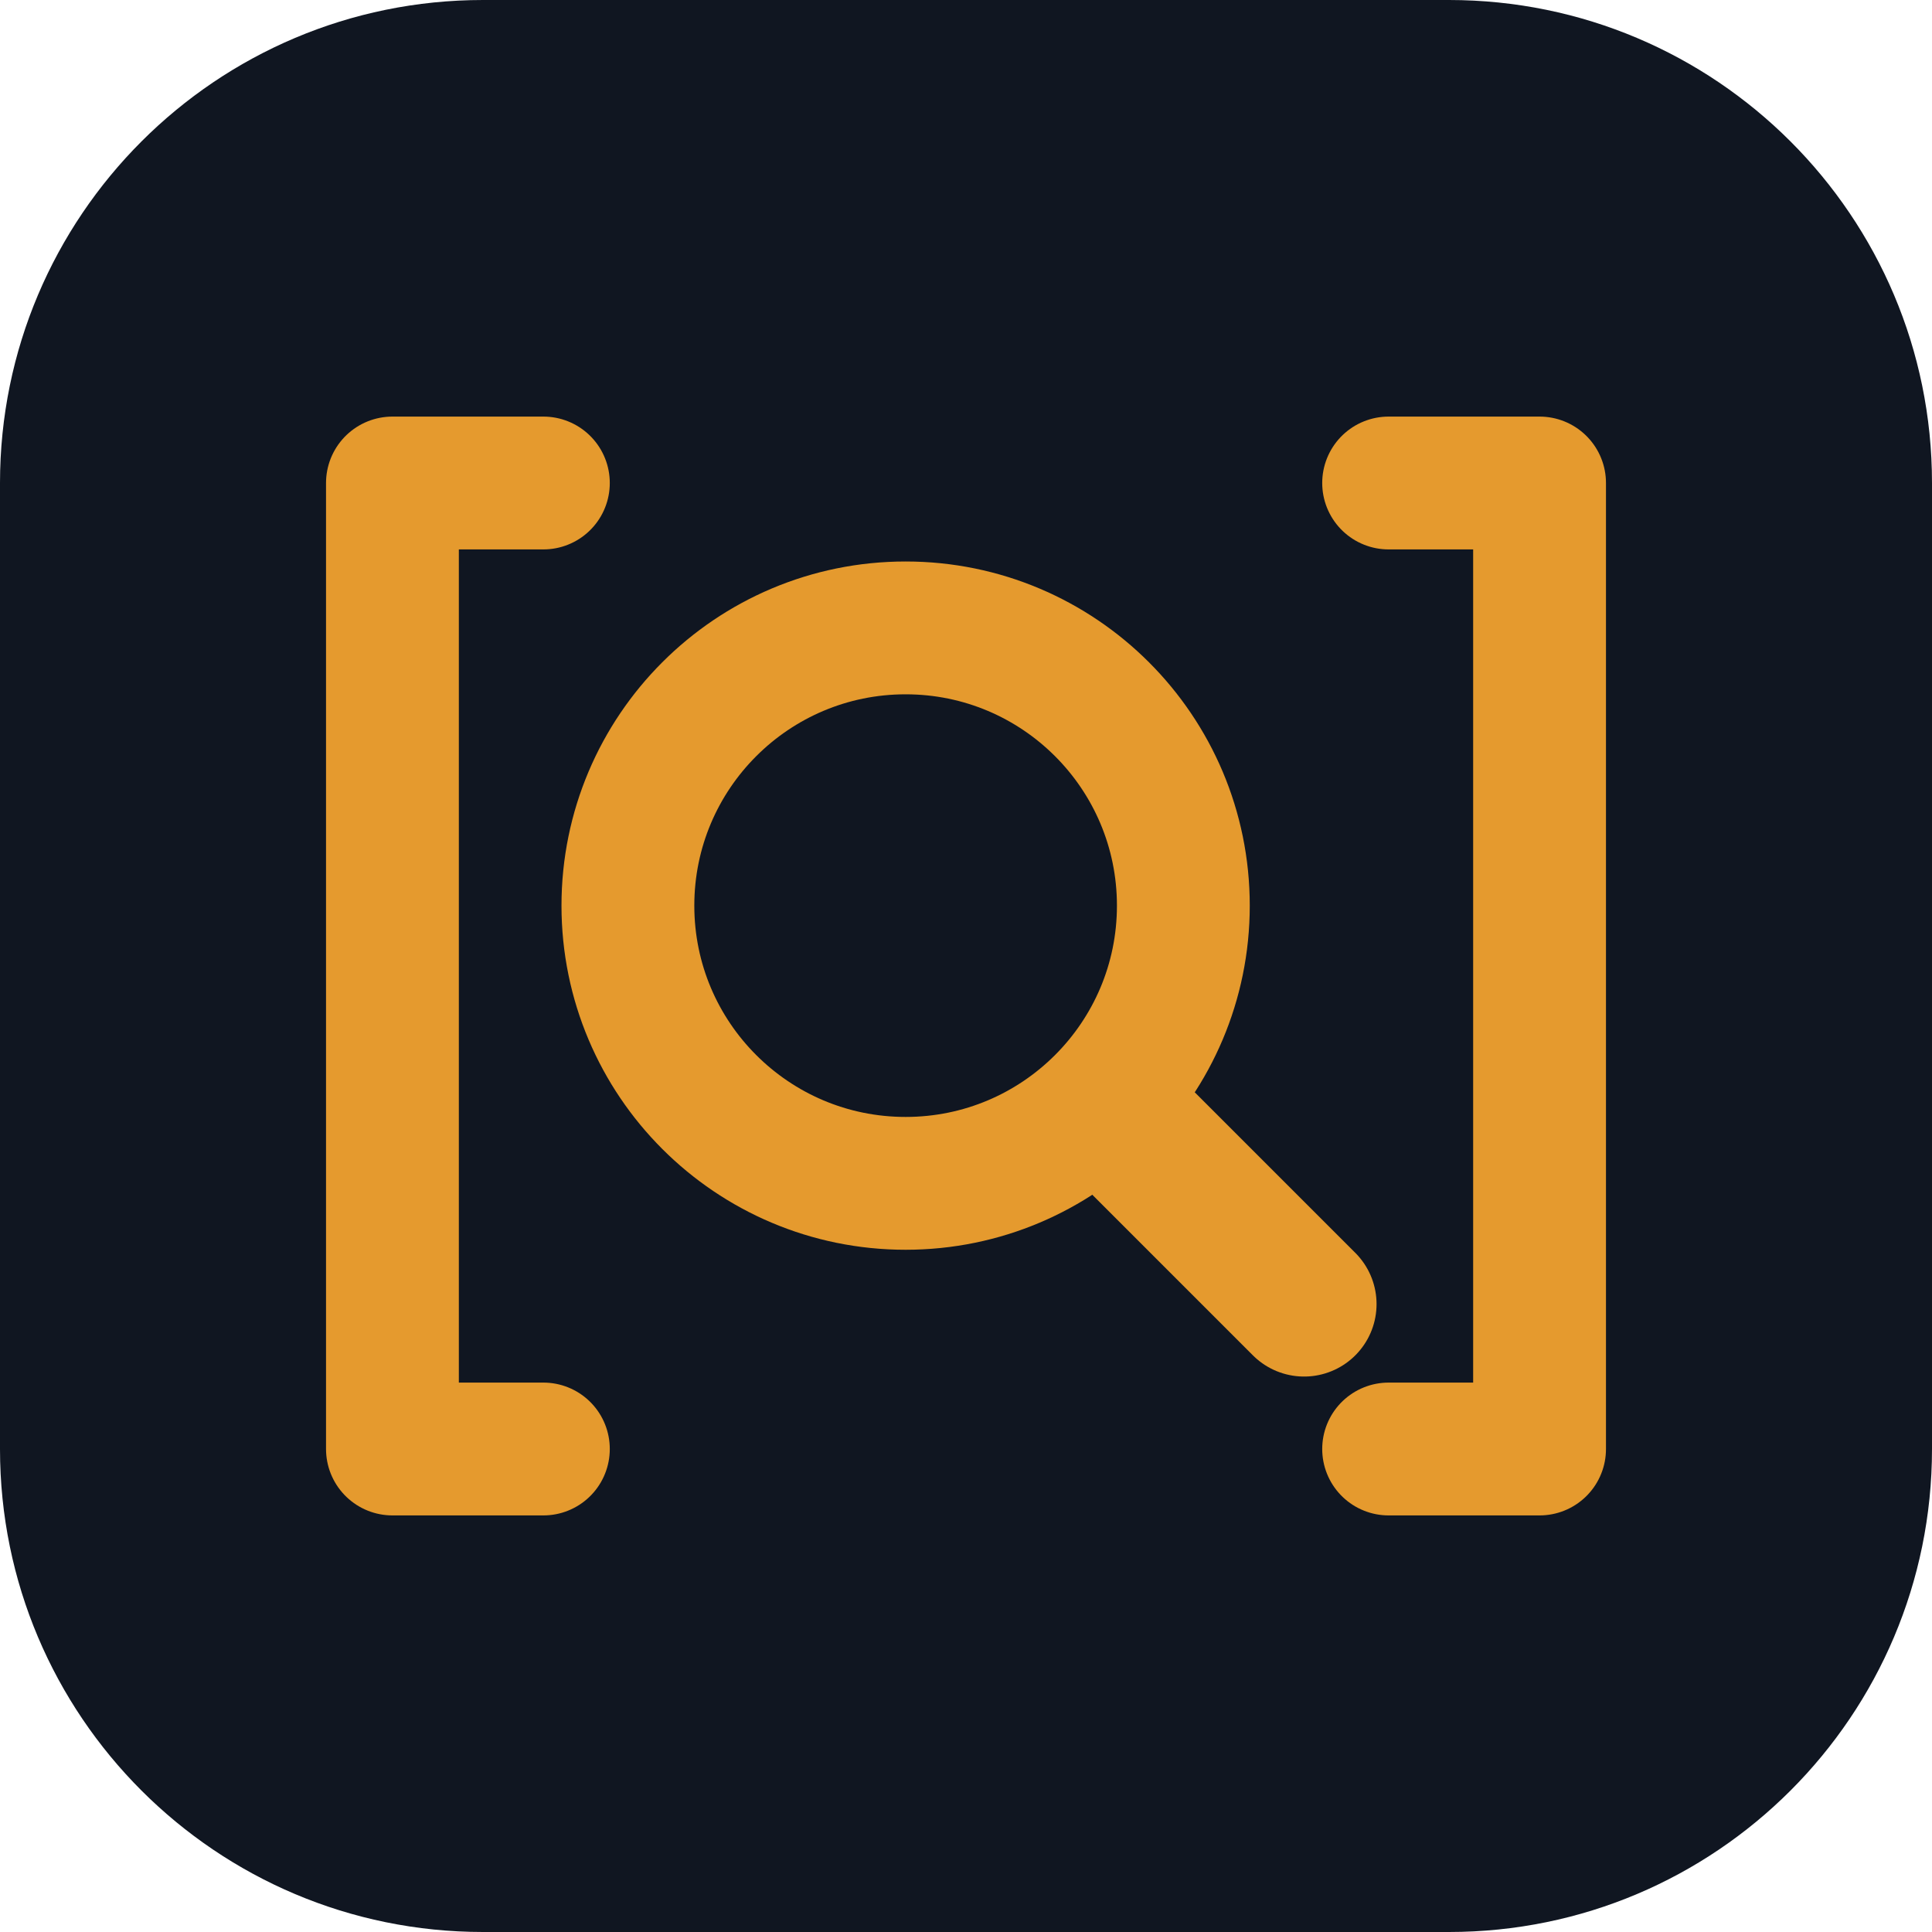
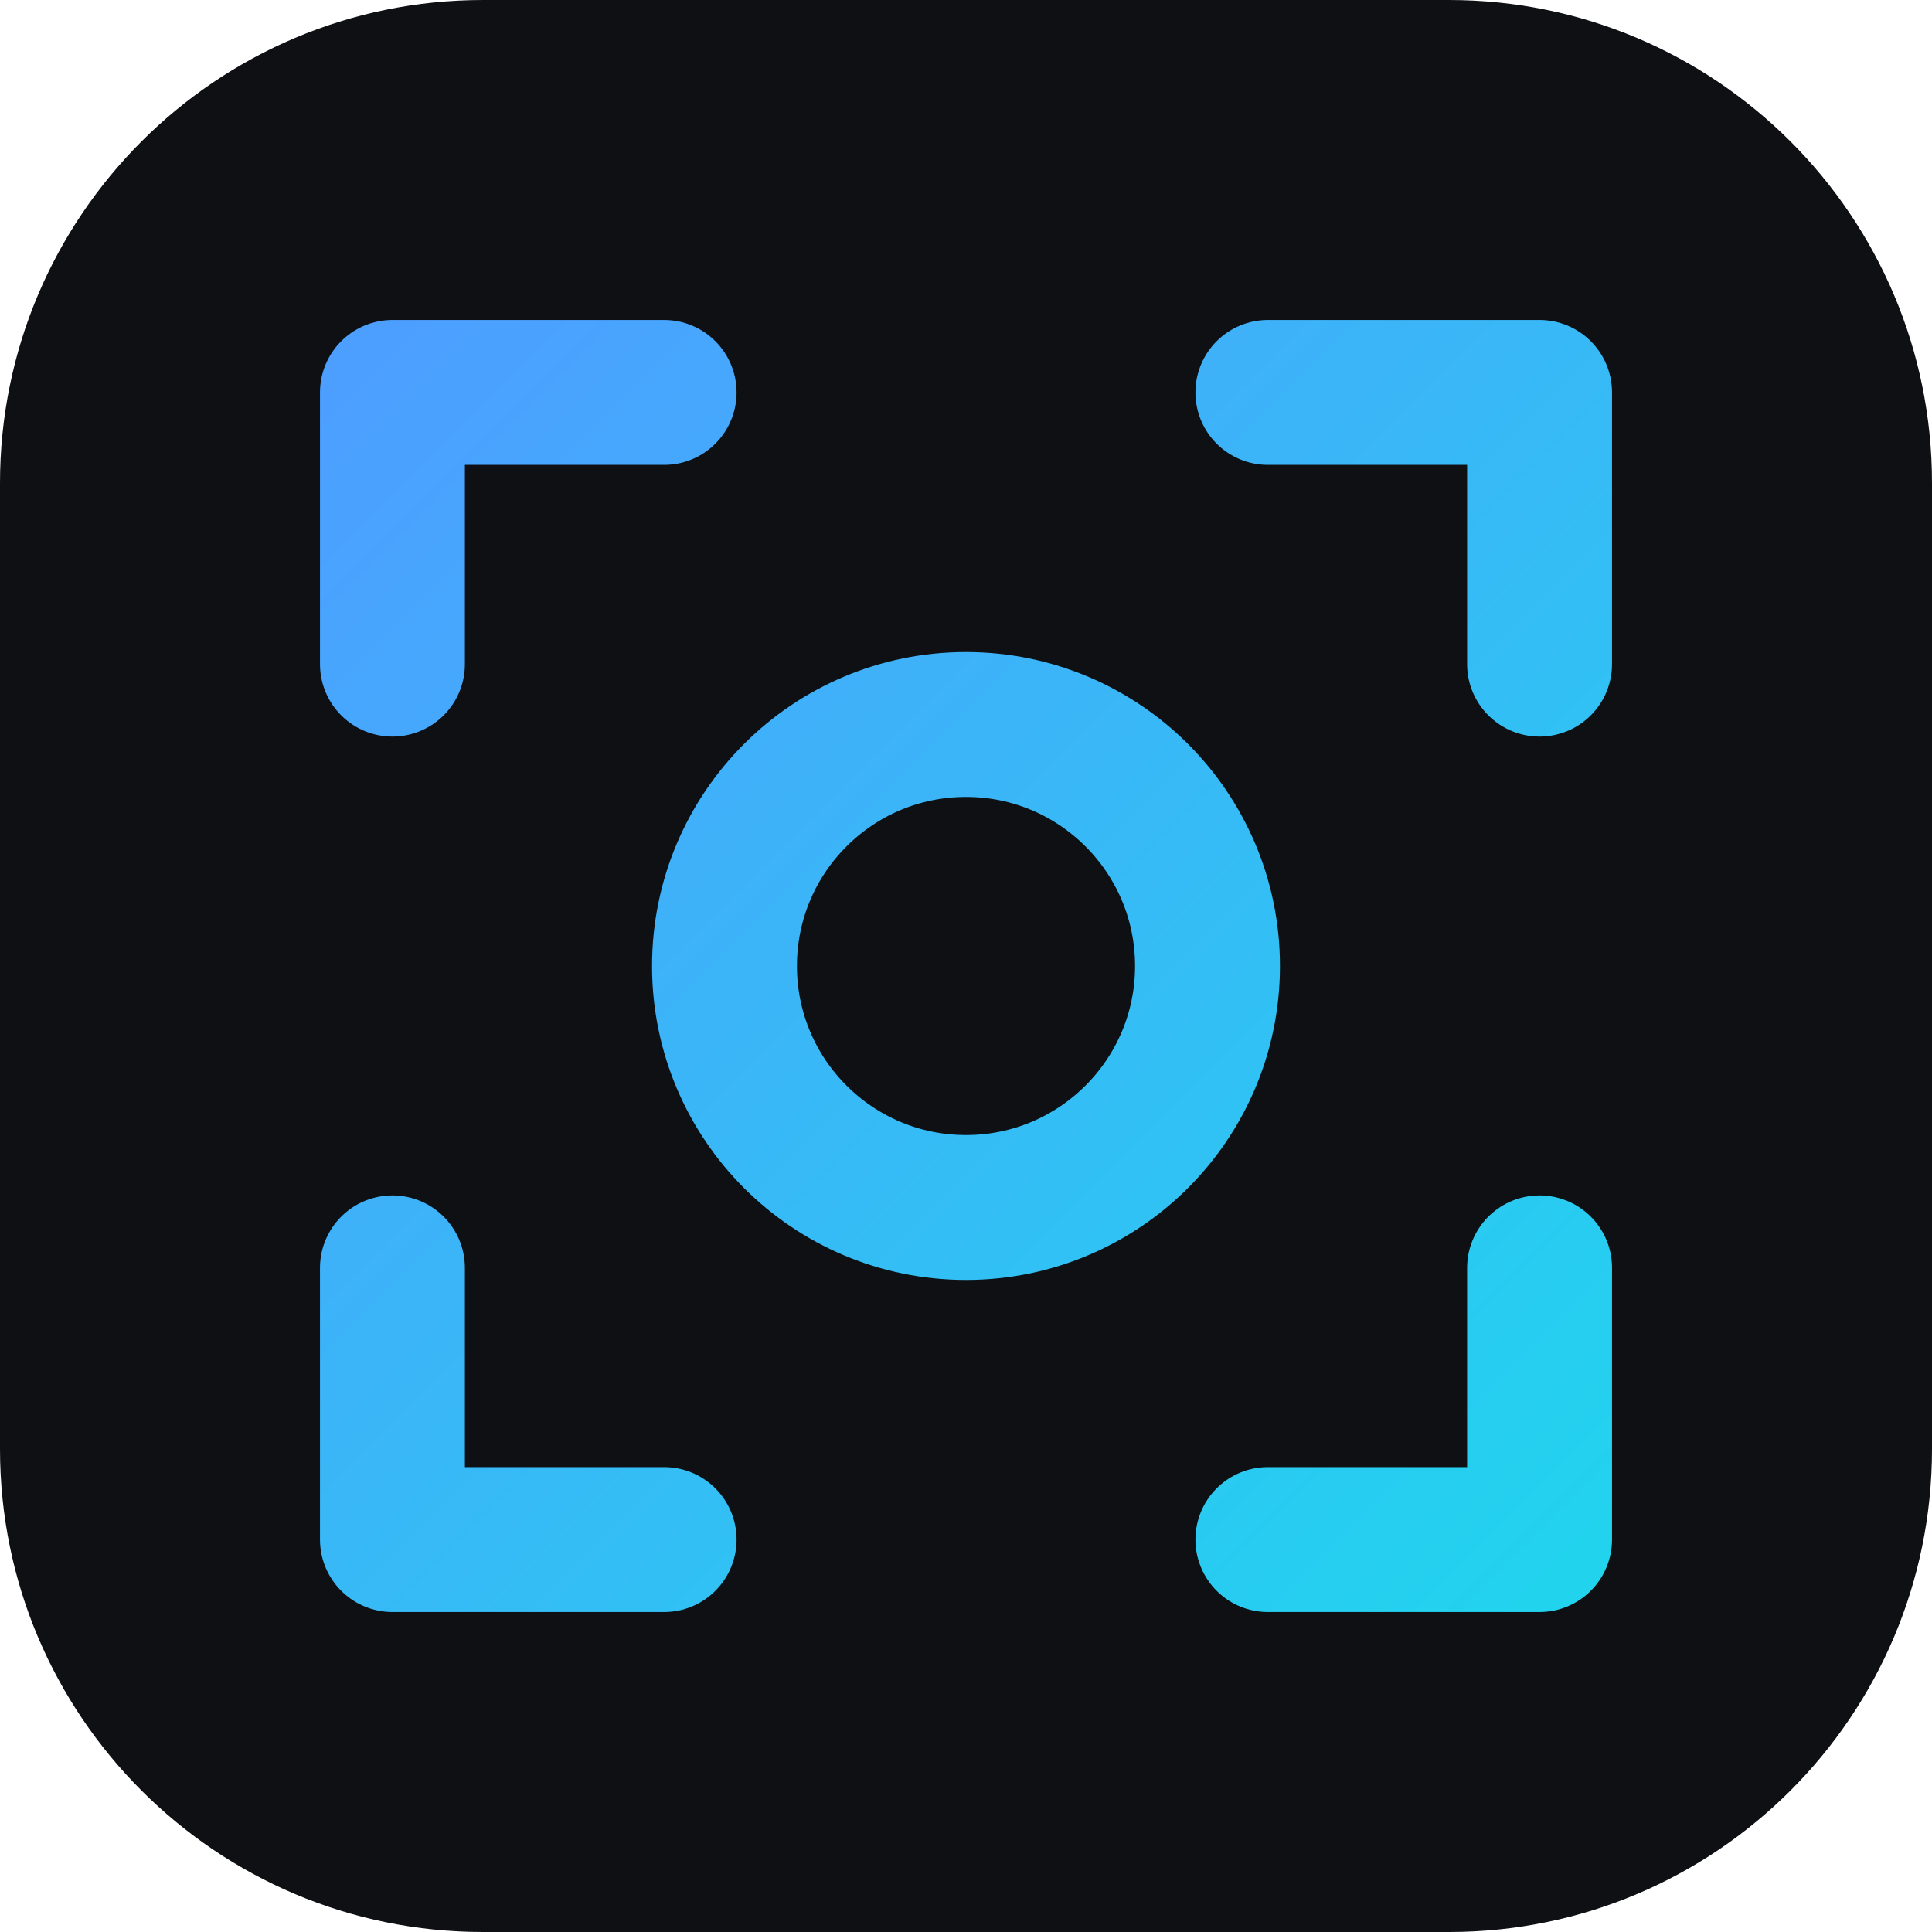
<svg xmlns="http://www.w3.org/2000/svg" viewBox="0 0 32 32">
-   <rect width="32" height="32" rx="8" fill="#101621" />
-   <g fill="none" stroke="#e59a2e" stroke-linecap="round" stroke-linejoin="round" stroke-width="2.2">
-     <path d="M9 8H6.5v16H9M23 8h2.5v16H23" />
-     <circle cx="15" cy="15" r="4.6" />
-     <path d="M18.4 18.4l3.2 3.2" stroke-width="2.4" />
+   <defs>
+     <linearGradient id="g" x1="6" y1="6" x2="26" y2="26" gradientUnits="userSpaceOnUse">
+       <stop stop-color="#4d9fff" />
+       <stop offset="1" stop-color="#22d3ee" />
+     </linearGradient>
+   </defs>
+   <rect width="32" height="32" rx="8" fill="#0e1014" />
+   <g fill="none" stroke="url(#g)" stroke-width="2.4" stroke-linecap="round" stroke-linejoin="round">
+     <path d="M11 6.5H6.5V11M21 6.5h4.5V11M11 25.5H6.5V21M21 25.5h4.5V21" />
+     <circle cx="16" cy="16" r="4" />
  </g>
</svg>
